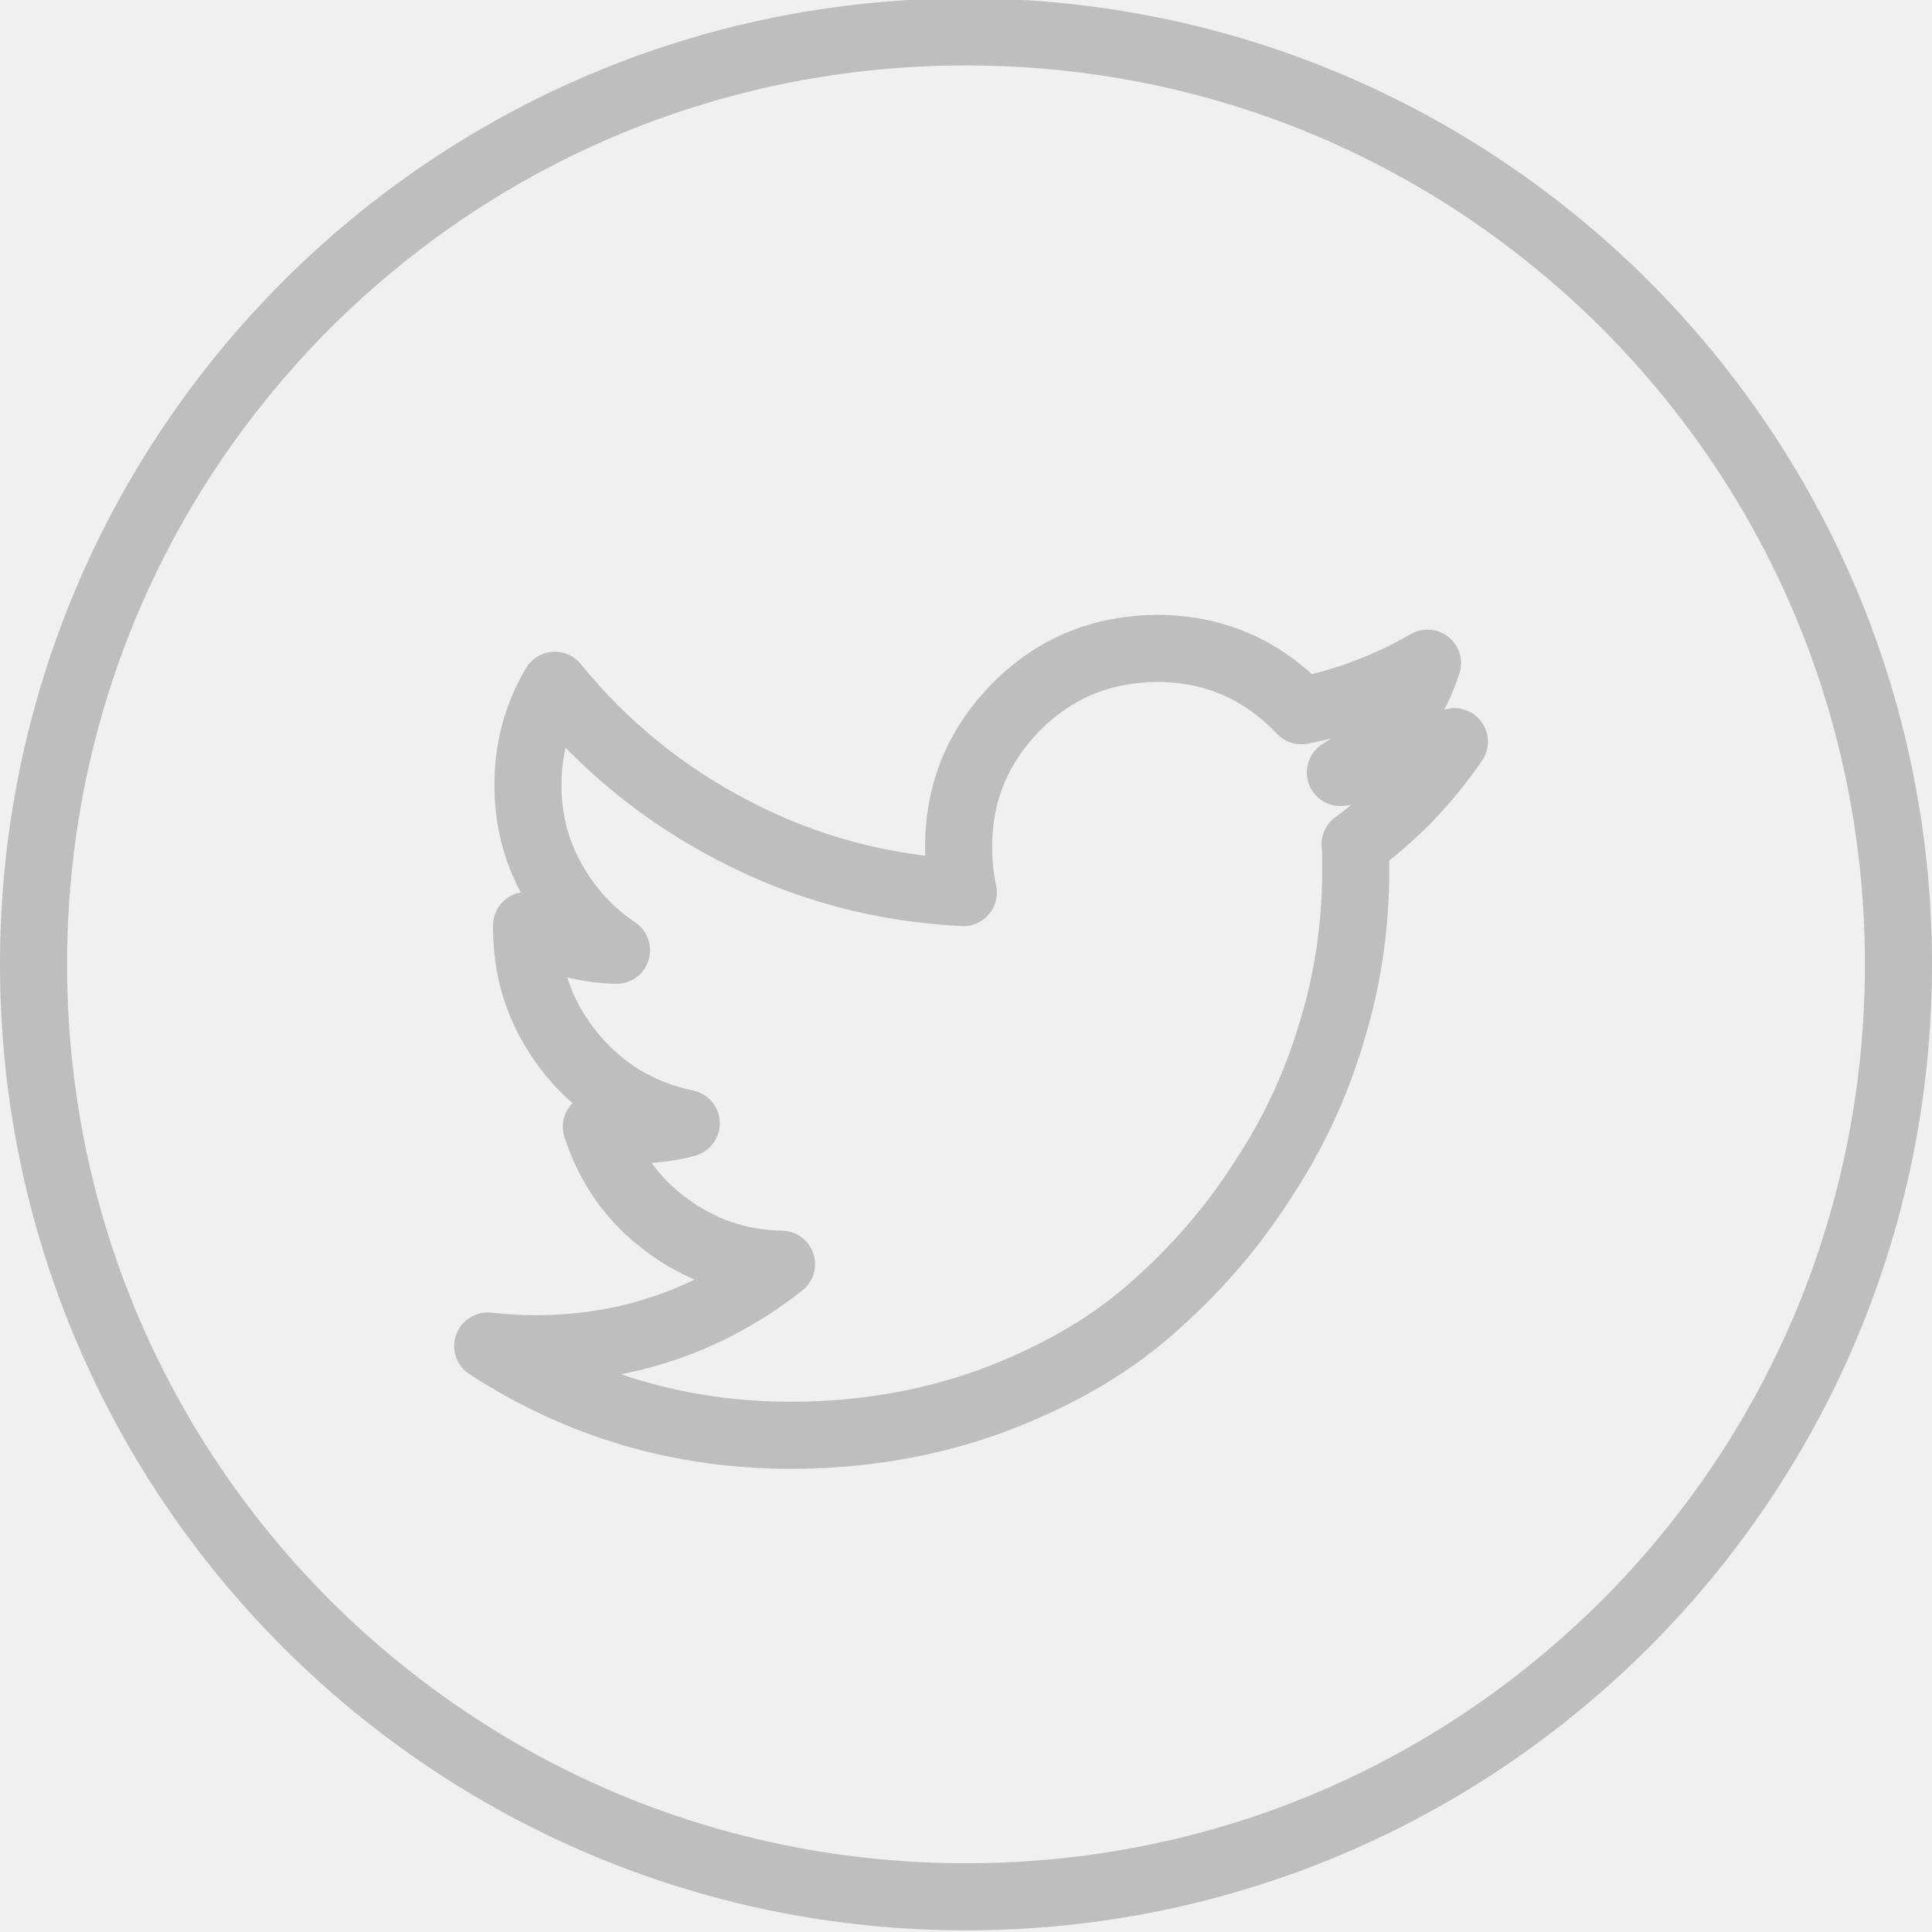
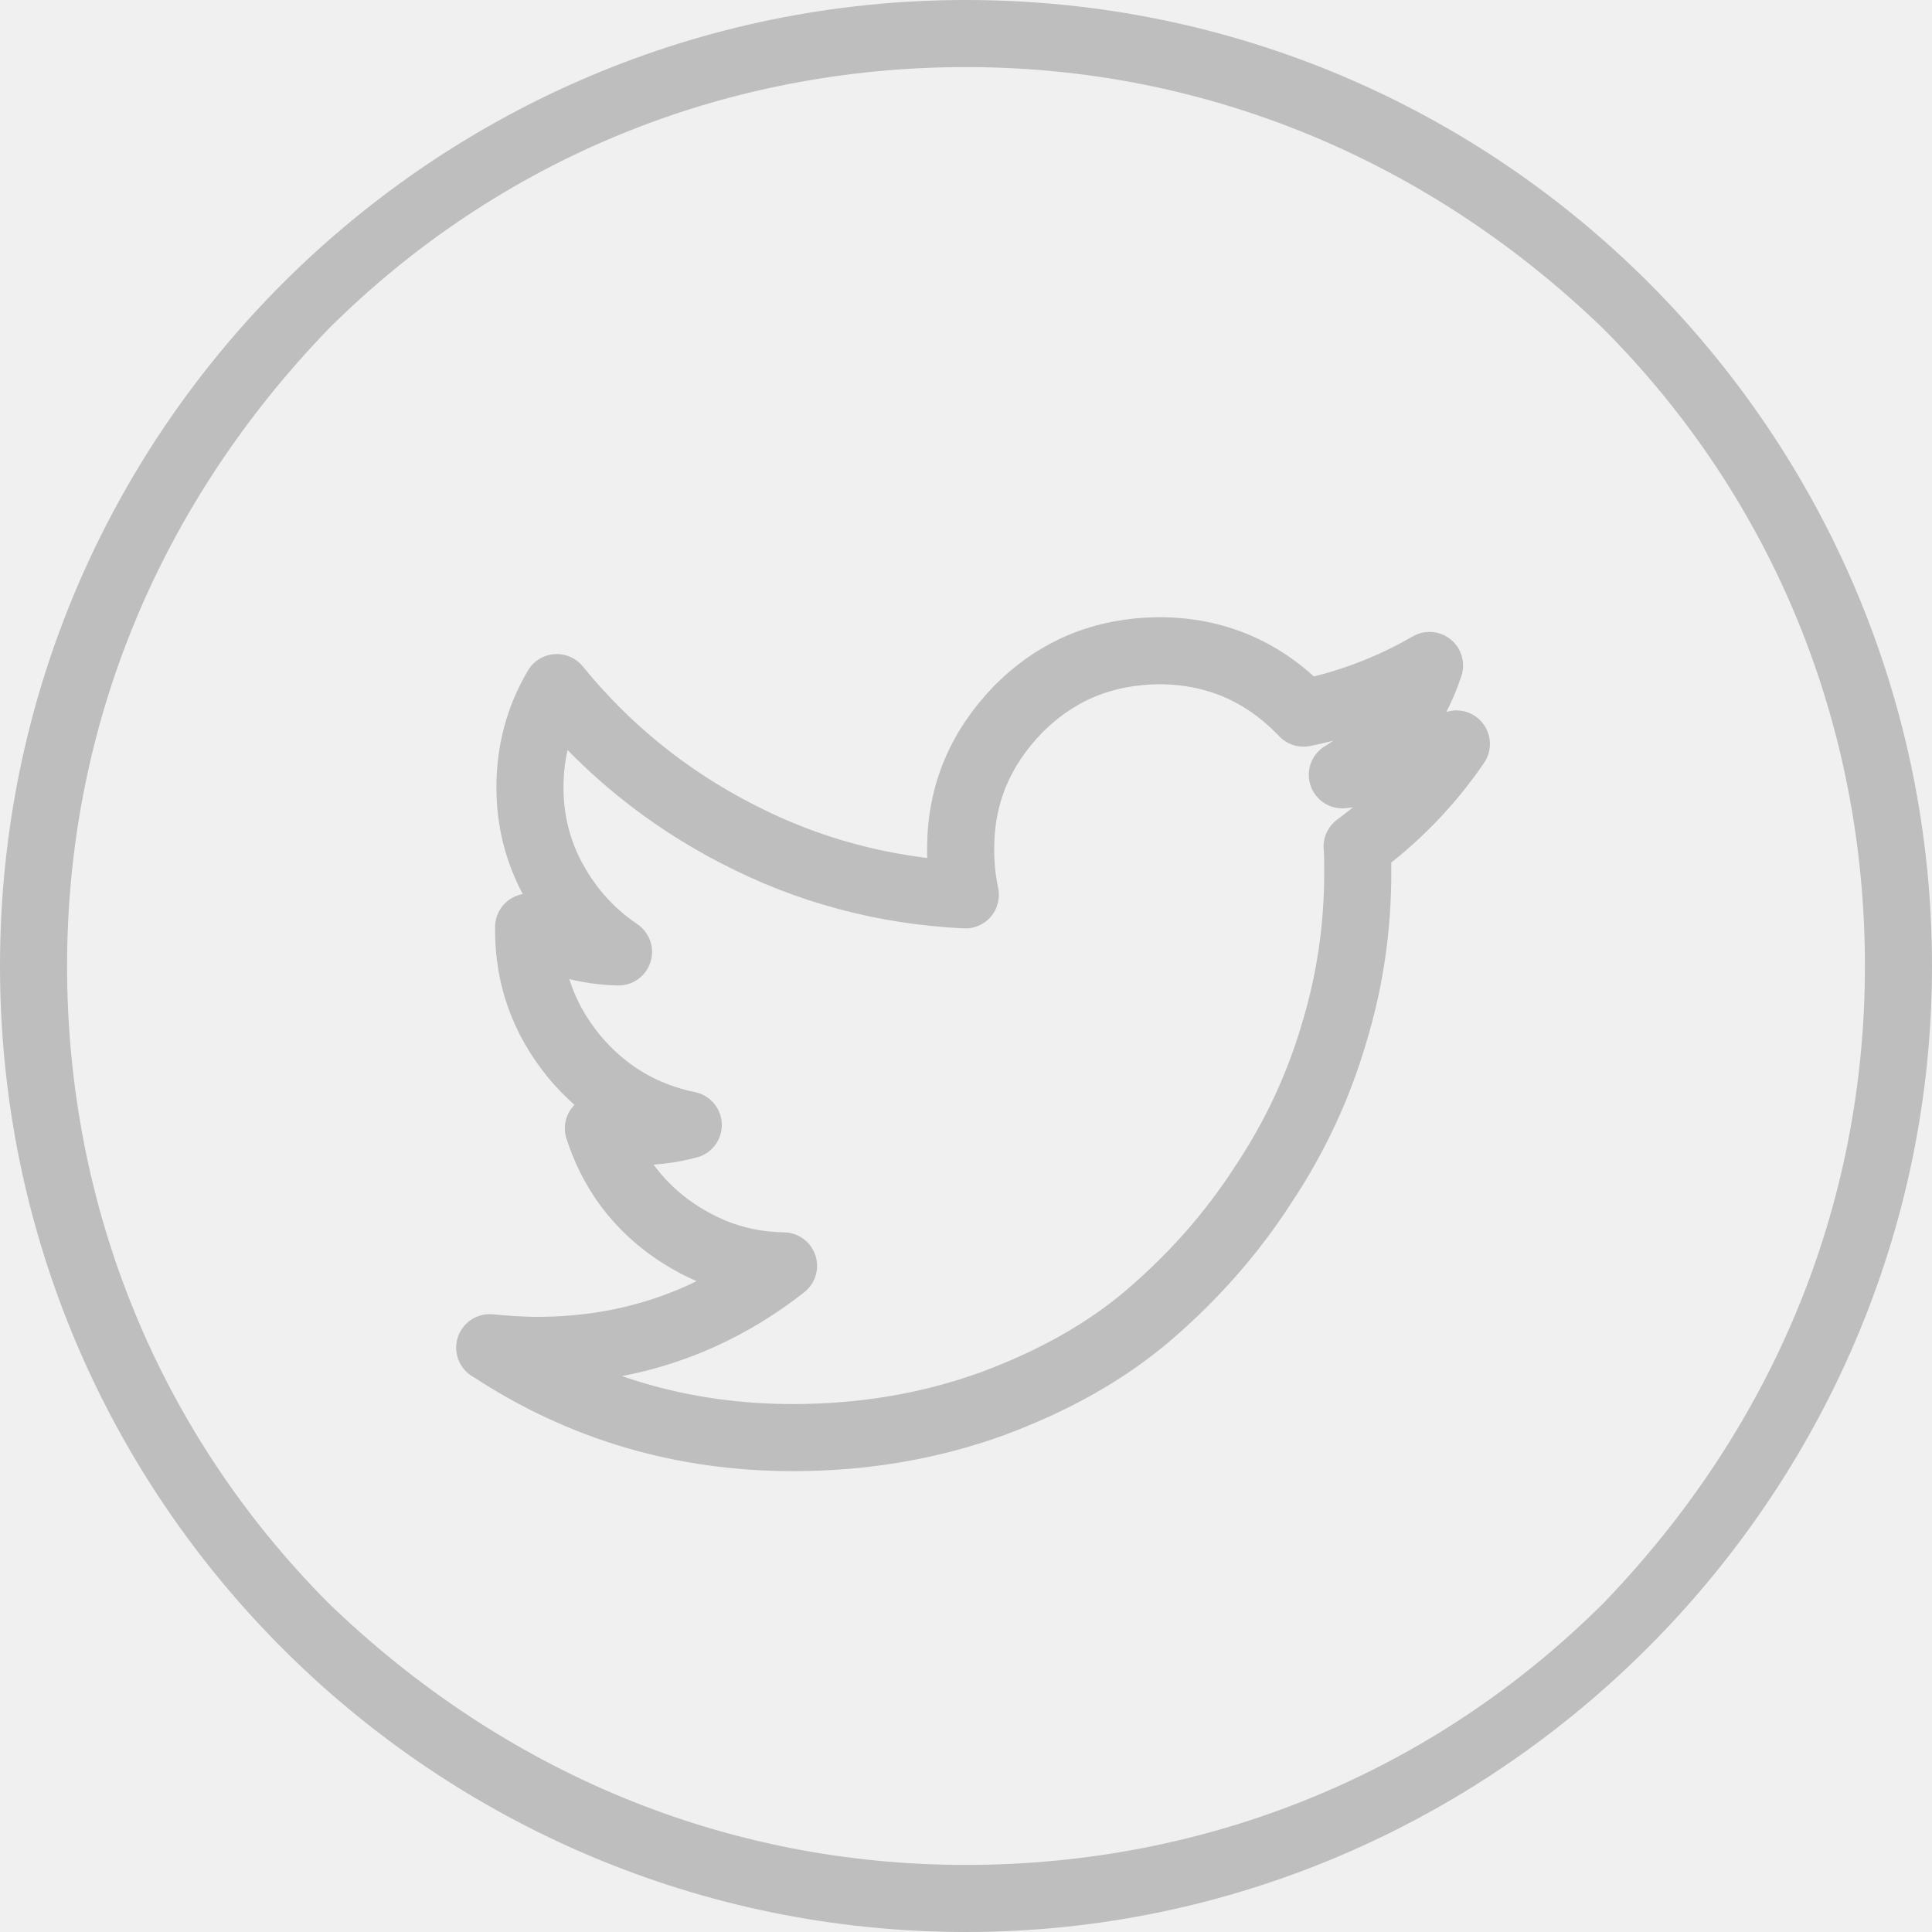
- <svg xmlns="http://www.w3.org/2000/svg" xmlns:xlink="http://www.w3.org/1999/xlink" version="1.1" x="0px" y="0px" width="288px" height="288px" viewBox="0 0 288 288" style="enable-background:new 0 0 288 288;" xml:space="preserve">
-   <style type="text/css">
- 
- 	.st0{display:inline;fill-rule:evenodd;clip-rule:evenodd;fill:#D8D8D8;}
- 	.st1{display:inline;fill:#162051;}
- 	.st2{clip-path:url(#SVGID_97_);fill:#CCCCCC;}
- 	.st3{clip-path:url(#SVGID_143_);fill:#999999;}
- 	.st4{clip-path:url(#SVGID_43_);enable-background:new    ;}
- 	.st5{fill:#ABA118;}
- 	.st6{clip-path:url(#SVGID_105_);fill:#E6E6E6;}
- 	.st7{fill-rule:evenodd;clip-rule:evenodd;fill:#D8D8D8;}
- 	.st8{clip-path:url(#SVGID_131_);fill:#CCCCCC;}
- 	.st9{clip-path:url(#SVGID_149_);fill:#E6E6E6;}
- 	.st10{fill:#ADADAD;}
- 	.st11{fill-rule:evenodd;clip-rule:evenodd;fill:#EA7565;stroke:#FFFFFF;stroke-miterlimit:10;}
- 	.st12{clip-path:url(#SVGID_201_);fill:#00826E;}
- 	.st13{fill:#AEA418;}
- 	.st14{clip-path:url(#SVGID_175_);fill:#CCCCCC;}
- 	.st15{clip-path:url(#SVGID_223_);fill:#00826E;}
- 	.st16{clip-path:url(#SVGID_175_);fill:none;stroke:#FFFFFF;stroke-width:0.818;stroke-miterlimit:10;}
- 	.st17{clip-path:url(#SVGID_111_);fill:#999999;}
- 	.st18{fill:#E2D51F;}
- 	.st19{fill:#E3E3E3;}
- 	.st20{fill:#E4E4E4;}
- 	.st21{fill-rule:evenodd;clip-rule:evenodd;fill:none;stroke:#000000;stroke-width:3;stroke-linecap:round;stroke-miterlimit:10;}
- 	.st22{fill:#E5D820;}
- 	.st23{clip-path:url(#SVGID_139_);fill:#E6E6E6;}
- 	.st24{opacity:0.3;fill-rule:evenodd;clip-rule:evenodd;fill:#FFFFFF;}
- 	.st25{fill-rule:evenodd;clip-rule:evenodd;fill:#3374B4;stroke:#E4E4E4;stroke-miterlimit:10;}
- 	.st26{clip-path:url(#SVGID_213_);fill:#00826E;}
- 	.st27{fill:none;stroke:#8B8B8B;stroke-miterlimit:10;}
- 	.st28{clip-path:url(#SVGID_187_);fill:#CCCCCC;}
- 	.st29{fill-rule:evenodd;clip-rule:evenodd;fill:#DC7565;}
- 	.st30{fill:#E8DB20;}
- 	.st31{fill:none;stroke:#EEE021;stroke-miterlimit:10;}
- 	.st32{fill:none;stroke:#FFFFFF;stroke-width:2;stroke-miterlimit:10;}
- 	.st33{fill-rule:evenodd;clip-rule:evenodd;fill:#00806E;stroke:#00806E;stroke-miterlimit:10;}
- 	.st34{clip-path:url(#SVGID_99_);fill:#CCCCCC;}
- 	.st35{clip-path:url(#SVGID_123_);fill:#999999;}
- 	
- 		.st36{fill-rule:evenodd;clip-rule:evenodd;fill:none;stroke:#FFFFFF;stroke-width:3;stroke-linecap:round;stroke-linejoin:round;stroke-miterlimit:10;}
- 	.st37{fill:#B1A719;}
- 	.st38{clip-path:url(#SVGID_181_);fill:#E6E6E6;}
- 	.st39{fill:#B2B2B2;}
- 	.st40{fill-rule:evenodd;clip-rule:evenodd;fill:#4480B8;}
- 	.st41{fill-rule:evenodd;clip-rule:evenodd;fill:#FFFFFF;stroke:#00806E;stroke-miterlimit:10;}
- 	.st42{fill:none;stroke:#BEBEBE;stroke-width:10;stroke-linejoin:round;stroke-miterlimit:10;}
- 	.st43{fill:#B4A919;}
- 	.st44{clip-path:url(#SVGID_203_);fill:#00826E;}
- 	.st45{opacity:0.7;fill-rule:evenodd;clip-rule:evenodd;fill:#0A1B33;}
- 	.st46{opacity:0.6;fill:#00806E;}
- 	.st47{clip-path:url(#SVGID_225_);fill:#00826E;}
- 	.st48{fill:#EA7565;}
- 	.st49{clip-path:url(#SVGID_189_);fill:none;stroke:#FFFFFF;stroke-width:0.388;stroke-miterlimit:10;}
- 	.st50{fill:#B6B6B6;}
- 	.st51{display:none;opacity:0.5;fill-rule:evenodd;clip-rule:evenodd;fill:#EEE021;}
- 	.st52{fill:#B7AC19;}
- 	.st53{clip-path:url(#SVGID_113_);fill:#999999;}
- 	.st54{fill:#EBDD21;}
- 	.st55{clip-path:url(#SVGID_135_);fill:#999999;}
- 	.st56{fill:none;stroke:#E4E4E4;stroke-miterlimit:10;}
- 	.st57{display:none;opacity:0.7;fill-rule:evenodd;clip-rule:evenodd;fill:#0A1B33;}
- 	.st58{enable-background:new    ;}
- 	.st59{fill:#EEE021;}
- 	.st60{display:inline;fill:#BEBEBE;}
- 	.st61{clip-path:url(#SVGID_145_);fill:#CCCCCC;}
- 	.st62{clip-path:url(#SVGID_167_);fill:#CCCCCC;}
- 	.st63{fill-rule:evenodd;clip-rule:evenodd;fill:none;stroke:#4D4D4D;stroke-width:4;stroke-linecap:round;stroke-miterlimit:10;}
- 	.st64{fill-rule:evenodd;clip-rule:evenodd;fill:#E1E2E3;}
- 	.st65{clip-path:url(#SVGID_215_);fill:#00826E;}
- 	.st66{clip-path:url(#SVGID_189_);fill:#CCCCCC;}
- 	.st67{clip-path:url(#SVGID_103_);fill:#999999;}
- 	.st68{opacity:0.7;fill:#1A1A1A;}
- 	.st69{fill-rule:evenodd;clip-rule:evenodd;fill:#E4E4E4;}
- 	.st70{fill:none;stroke:#FFFFFF;stroke-width:20;stroke-linecap:square;stroke-miterlimit:10;}
- 	.st71{clip-path:url(#SVGID_161_);fill:#E6E6E6;}
- 	.st72{fill:#BAAF1A;}
- 	.st73{fill:#BABABA;}
- 	.st74{clip-path:url(#SVGID_199_);fill:#00826E;}
- 	.st75{clip-path:url(#SVGID_183_);fill:#E6E6E6;}
- 	.st76{clip-path:url(#SVGID_109_);fill:#E6E6E6;}
- 	.st77{fill-rule:evenodd;clip-rule:evenodd;fill:#4D4D4D;}
- 	.st78{fill:#BDB11A;}
- 	.st79{clip-path:url(#SVGID_205_);fill:#00826E;}
- 	.st80{fill-rule:evenodd;clip-rule:evenodd;fill:none;stroke:#000000;stroke-width:4;stroke-miterlimit:10;}
- 	.st81{fill-rule:evenodd;clip-rule:evenodd;fill:#E9D94E;}
- 	.st82{clip-path:url(#SVGID_179_);fill:#CCCCCC;}
- 	.st83{clip-path:url(#SVGID_227_);fill:#00826E;}
- 	.st84{fill:#BEBEBE;}
- 	.st85{fill-rule:evenodd;clip-rule:evenodd;fill:none;stroke:#EEE021;stroke-miterlimit:10;}
- 	.st86{fill:#22357A;}
- 	.st87{display:inline;fill:none;stroke:#394050;stroke-width:2;stroke-miterlimit:10;}
- 	.st88{clip-path:url(#SVGID_115_);fill:#999999;}
- 	.st89{opacity:0.1;fill-rule:evenodd;clip-rule:evenodd;}
- 	.st90{clip-path:url(#SVGID_151_);fill:#E6E6E6;}
- 	.st91{opacity:0.5;fill:#FFFFFF;}
- 	.st92{opacity:0.8;fill:none;stroke:#E4E4E4;stroke-miterlimit:10;}
- 	.st93{display:none;opacity:0.5;fill-rule:evenodd;clip-rule:evenodd;fill:#292F3D;}
- 	.st94{opacity:0.8;fill-rule:evenodd;clip-rule:evenodd;fill:#0A1B33;}
- 	.st95{display:inline;fill:none;stroke:#8B8B8B;stroke-width:2;stroke-miterlimit:10;}
- 	.st96{clip-path:url(#SVGID_195_);fill:#E6E6E6;}
- 	.st97{clip-path:url(#SVGID_125_);fill:#CCCCCC;}
- 	.st98{clip-path:url(#SVGID_99_);fill:none;stroke:#FFFFFF;stroke-width:2;stroke-miterlimit:10;}
- 	.st99{display:none;opacity:0.6;clip-path:url(#SVGID_91_);fill:#00806E;}
- 	.st100{fill:none;stroke:#394050;stroke-width:2;stroke-miterlimit:10;}
- 	.st101{clip-path:url(#SVGID_30_);enable-background:new    ;}
- 	.st102{clip-path:url(#SVGID_217_);fill:#00826E;}
- 	.st103{display:inline;fill-rule:evenodd;clip-rule:evenodd;fill:#EEE021;}
- 	.st104{display:inline;opacity:0.2;}
- 	.st105{fill:#292F3D;}
- 	.st106{fill-rule:evenodd;clip-rule:evenodd;stroke:#00806E;stroke-miterlimit:10;}
- 	.st107{fill:none;stroke:#8B8B8B;stroke-width:2;stroke-miterlimit:10;}
- 	.st108{clip-path:url(#SVGID_167_);fill:none;stroke:#FFFFFF;stroke-width:0.818;stroke-miterlimit:10;}
- 	.st109{fill:url(#SVGID_241_);}
- 	.st110{fill-rule:evenodd;clip-rule:evenodd;fill:#EEE021;}
- 	.st111{fill:none;stroke:#00806E;stroke-width:5;stroke-miterlimit:10;}
- 	.st112{fill-rule:evenodd;clip-rule:evenodd;fill:none;stroke:#E4E4E4;stroke-miterlimit:10;}
- 	.st113{fill:#C0B41B;}
- 	.st114{clip-path:url(#SVGID_185_);fill:#E6E6E6;}
- 	.st115{display:inline;fill:#FFFFFF;}
- 	.st116{fill:none;stroke:#292F3D;stroke-width:8;stroke-linecap:round;stroke-linejoin:round;stroke-miterlimit:10;}
- 	.st117{clip-path:url(#SVGID_193_);fill:none;stroke:#FFFFFF;stroke-width:0.388;stroke-miterlimit:10;}
- 	.st118{fill:url(#SVGID_4_);}
- 	.st119{fill:url(#SVGID_7_);}
- 	.st120{fill:#C2B71B;}
- 	.st121{fill:#C2C2C2;}
- 	.st122{clip-path:url(#SVGID_137_);fill:#CCCCCC;}
- 	.st123{fill:none;stroke:#292F3D;stroke-width:2;}
- 	.st124{clip-path:url(#SVGID_159_);fill:#CCCCCC;}
- 	.st125{clip-path:url(#SVGID_97_);fill:#E6E6E6;}
- 	.st126{clip-path:url(#SVGID_207_);fill:#00826E;}
- 	.st127{clip-path:url(#SVGID_229_);fill:#00826E;}
- 	.st128{opacity:0.3;clip-path:url(#SVGID_37_);}
- 	.st129{opacity:0.3;clip-path:url(#SVGID_40_);}
- 	.st130{opacity:0.3;clip-path:url(#SVGID_48_);}
- 	.st131{opacity:0.3;clip-path:url(#SVGID_73_);}
- 	.st132{fill:#C5BA1B;}
- 	.st133{fill-rule:evenodd;clip-rule:evenodd;fill:none;stroke:#FFFFFF;stroke-miterlimit:10;}
- 	.st134{fill:none;stroke:#449CD8;}
- 	.st135{fill:#C6C6C6;}
- 	.st136{fill-rule:evenodd;clip-rule:evenodd;fill:#8B8B8B;}
- 	.st137{clip-path:url(#SVGID_117_);fill:#999999;}
- 	.st138{fill:none;stroke:#000000;stroke-width:20;stroke-linecap:square;stroke-miterlimit:10;}
- 	.st139{clip-path:url(#SVGID_153_);fill:#E6E6E6;}
- 	.st140{display:none;fill-rule:evenodd;clip-rule:evenodd;fill:#EEE021;}
- 	.st141{fill:#999999;}
- 	.st142{fill:#C8BC1C;}
- 	.st143{fill-rule:evenodd;clip-rule:evenodd;}
- 	.st144{clip-path:url(#SVGID_197_);fill:#E6E6E6;}
- 	.st145{opacity:0.1;}
- 	.st146{opacity:0.2;}
- 	.st147{opacity:0.6;}
- 	.st148{fill-rule:evenodd;clip-rule:evenodd;fill:#BEBEBE;}
- 	.st149{display:none;fill:none;}
- 	.st150{clip-path:url(#SVGID_97_);fill:#B3B3B3;}
- 	.st151{fill:#FFFFFF;}
- 	.st152{clip-path:url(#SVGID_219_);fill:#00826E;}
- 	.st153{fill-rule:evenodd;clip-rule:evenodd;fill:#E1E2E3;stroke:#00806E;stroke-miterlimit:10;}
- 	.st154{fill:none;stroke:#FFFFFF;stroke-width:4;stroke-linejoin:round;stroke-miterlimit:10;}
- 	.st155{clip-path:url(#SVGID_107_);fill:#999999;}
- 	.st156{clip-path:url(#SVGID_121_);fill:#E6E6E6;}
- 	.st157{clip-path:url(#SVGID_129_);fill:#999999;}
- 	.st158{display:inline;fill-rule:evenodd;clip-rule:evenodd;fill:#292F3D;}
- 	.st159{clip-path:url(#SVGID_95_);fill:#F2F2F2;}
- 	.st160{fill:#CACACA;}
- 	.st161{clip-path:url(#SVGID_191_);fill:#CCCCCC;}
- 	.st162{clip-path:url(#SVGID_75_);enable-background:new    ;}
- 	.st163{clip-path:url(#SVGID_70_);enable-background:new    ;}
- 	.st164{clip-path:url(#SVGID_51_);enable-background:new    ;}
- 	.st165{opacity:0.2;fill:none;stroke:#D8D8D8;stroke-miterlimit:10;stroke-dasharray:6;}
- 	.st166{clip-path:url(#SVGID_49_);enable-background:new    ;}
- 	.st167{clip-path:url(#SVGID_32_);enable-background:new    ;}
- 	.st168{fill:#CBBF1C;}
- 	.st169{fill-rule:evenodd;clip-rule:evenodd;fill:#292F3D;}
- 	.st170{fill:none;stroke:#E4E4E4;}
- 	.st171{display:none;opacity:0.6;clip-path:url(#SVGID_83_);fill:#00806E;}
- 	.st172{fill:#9D9D9D;}
- 	.st173{display:inline;}
- 	.st174{clip-path:url(#SVGID_209_);fill:#00826E;}
- 	.st175{display:inline;fill-rule:evenodd;clip-rule:evenodd;fill:#4480B8;stroke:#FFFFFF;stroke-miterlimit:10;}
- 	.st176{fill:#CDCDCD;}
- 	.st177{fill:#CEC21D;}
- 	.st178{fill:#CECECE;}
- 	.st179{display:inline;fill:#D2D2D2;stroke:#000000;stroke-miterlimit:10;}
- 	.st180{fill:#3374B4;}
- 	.st181{clip-path:url(#SVGID_177_);fill:#E6E6E6;}
- 	.st182{fill-rule:evenodd;clip-rule:evenodd;fill:url(#SVGID_234_);}
- 	.st183{fill-rule:evenodd;clip-rule:evenodd;fill:url(#SVGID_235_);}
- 	.st184{fill-rule:evenodd;clip-rule:evenodd;fill:url(#SVGID_236_);}
- 	.st185{fill-rule:evenodd;clip-rule:evenodd;fill:url(#SVGID_239_);}
- 	.st186{fill:#D2D2D2;stroke:#000000;stroke-miterlimit:10;}
- 	.st187{opacity:0.3;clip-path:url(#SVGID_237_);}
- 	.st188{opacity:0.1;fill-rule:evenodd;clip-rule:evenodd;fill:none;stroke:#E4E4E4;stroke-miterlimit:10;}
- 	.st189{fill-rule:evenodd;clip-rule:evenodd;fill:#97B676;}
- 	.st190{fill:none;stroke:#E4E4E4;stroke-width:6;stroke-miterlimit:10;}
- 	.st191{clip-path:url(#SVGID_127_);}
- 	.st192{clip-path:url(#SVGID_133_);}
- 	.st193{fill:#394050;}
- 	.st194{clip-path:url(#SVGID_141_);}
- 	.st195{clip-path:url(#SVGID_155_);}
- 	.st196{clip-path:url(#SVGID_157_);}
- 	.st197{clip-path:url(#SVGID_165_);}
- 	.st198{clip-path:url(#SVGID_173_);}
- 	.st199{clip-path:url(#SVGID_101_);fill:#E6E6E6;}
- 	.st200{clip-path:url(#SVGID_243_);}
- 	.st201{fill:none;stroke:#BEBEBE;stroke-width:10;stroke-linecap:round;stroke-linejoin:round;stroke-miterlimit:10;}
- 	.st202{fill-rule:evenodd;clip-rule:evenodd;fill:none;stroke:#FFFFFF;stroke-width:4;stroke-miterlimit:10;}
- 	.st203{fill:#00806E;}
- 	.st204{clip-path:url(#SVGID_171_);fill:#CCCCCC;}
- 	.st205{clip-path:url(#SVGID_97_);fill:none;stroke:#E6E6E6;stroke-width:4;stroke-miterlimit:10;}
- 	.st206{clip-path:url(#SVGID_193_);fill:#CCCCCC;}
- 	.st207{fill-rule:evenodd;clip-rule:evenodd;fill:#FFFFFF;}
- 	.st208{clip-path:url(#SVGID_119_);fill:#CCCCCC;}
- 	.st209{opacity:0.3;fill:none;stroke:#292F3D;stroke-miterlimit:10;stroke-dasharray:4,2;}
- 	.st210{fill:#D1C51D;}
- 	.st211{fill:none;stroke:#BEBEBE;stroke-width:10;stroke-miterlimit:10;}
- 	.st212{display:inline;fill-rule:evenodd;clip-rule:evenodd;fill:#3374B4;stroke:#E4E4E4;stroke-miterlimit:10;}
- 	.st213{fill:#3374B4;stroke:#FFFFFF;stroke-miterlimit:10;}
- 	.st214{fill:#D2D2D2;}
- 	.st215{clip-path:url(#SVGID_191_);fill:none;stroke:#FFFFFF;stroke-width:0.388;stroke-miterlimit:10;}
- 	.st216{clip-path:url(#SVGID_95_);fill:#FFFFFF;}
- 	.st217{opacity:0.9;fill:#292F3D;}
- 	.st218{fill:#D4C71D;}
- 	.st219{clip-path:url(#SVGID_159_);fill:none;stroke:#FFFFFF;stroke-width:0.818;stroke-miterlimit:10;}
- 	.st220{fill:#D6D6D6;}
- 	.st221{clip-path:url(#SVGID_41_);enable-background:new    ;}
- 	.st222{fill:#D7CA1E;}
- 	.st223{fill:url(#SVGID_33_);}
- 	.st224{fill:url(#SVGID_45_);}
- 	.st225{fill:url(#SVGID_53_);}
- 	.st226{fill:url(#SVGID_71_);}
- 	.st227{fill:#D8D8D8;}
- 	.st228{clip-path:url(#SVGID_231_);fill:#00826E;}
- 	
- 		.st229{fill-rule:evenodd;clip-rule:evenodd;fill:none;stroke:#4D4D4D;stroke-width:4;stroke-linecap:round;stroke-linejoin:round;stroke-miterlimit:10;}
- 	.st230{fill:none;stroke:#D8D8D8;stroke-miterlimit:10;}
- 	.st231{display:none;}
- 	.st232{fill-rule:evenodd;clip-rule:evenodd;fill:url(#SVGID_24_);}
- 	.st233{fill-rule:evenodd;clip-rule:evenodd;fill:url(#SVGID_27_);}
- 	.st234{fill-rule:evenodd;clip-rule:evenodd;fill:url(#SVGID_31_);}
- 	.st235{fill-rule:evenodd;clip-rule:evenodd;fill:url(#SVGID_35_);}
- 	.st236{fill-rule:evenodd;clip-rule:evenodd;fill:url(#SVGID_39_);}
- 	.st237{fill-rule:evenodd;clip-rule:evenodd;fill:url(#SVGID_42_);}
- 	.st238{fill-rule:evenodd;clip-rule:evenodd;fill:url(#SVGID_47_);}
- 	.st239{fill-rule:evenodd;clip-rule:evenodd;fill:url(#SVGID_50_);}
- 	.st240{fill-rule:evenodd;clip-rule:evenodd;fill:url(#SVGID_69_);}
- 	.st241{clip-path:url(#SVGID_18_);}
- 	.st242{fill-rule:evenodd;clip-rule:evenodd;fill:url(#SVGID_72_);}
- 	.st243{fill:#A1A1A1;}
- 	.st244{clip-path:url(#SVGID_55_);}
- 	.st245{clip-path:url(#SVGID_76_);}
- 	.st246{clip-path:url(#SVGID_85_);}
- 	.st247{clip-path:url(#SVGID_89_);}
- 	.st248{clip-path:url(#SVGID_93_);}
- 	.st249{clip-path:url(#SVGID_95_);}
- 	.st250{clip-path:url(#SVGID_97_);}
- 	.st251{fill-rule:evenodd;clip-rule:evenodd;fill:#333333;}
- 	.st252{clip-path:url(#SVGID_240_);enable-background:new    ;}
- 	.st253{clip-path:url(#SVGID_238_);enable-background:new    ;}
- 	.st254{clip-path:url(#SVGID_147_);fill:#E6E6E6;}
- 	.st255{clip-path:url(#SVGID_169_);fill:#E6E6E6;}
- 	.st256{fill:#A5A5A5;}
- 	.st257{clip-path:url(#SVGID_97_);fill:#999999;}
- 	.st258{clip-path:url(#SVGID_221_);fill:#00826E;}
- 	.st259{fill:#DACD1E;}
- 	.st260{fill:#DADADA;}
- 	.st261{display:none;opacity:0.6;clip-path:url(#SVGID_87_);fill:#00806E;}
- 	.st262{fill:#A89E17;}
- 	.st263{fill-rule:evenodd;clip-rule:evenodd;fill:none;stroke:#FFFFFF;stroke-width:3;stroke-linecap:round;stroke-miterlimit:10;}
- 	.st264{fill:#A9A9A9;}
- 	.st265{fill:#DDD01F;}
- 	.st266{fill-rule:evenodd;clip-rule:evenodd;fill:#00806E;}
- 	.st267{clip-path:url(#Overlay_6_);}
- 	.st268{fill:#DEDEDE;}
- 	
- 		.st269{fill-rule:evenodd;clip-rule:evenodd;fill:none;stroke:#000000;stroke-width:3;stroke-linecap:round;stroke-linejoin:round;stroke-miterlimit:10;}
- 	.st270{fill:none;stroke:#292F3D;}
- 	.st271{fill:#DFD21F;}
- 	.st272{opacity:0.3;fill:none;stroke:#E4E4E4;stroke-miterlimit:10;stroke-dasharray:4,2;}
- 	.st273{clip-path:url(#SVGID_163_);fill:#CCCCCC;}
- 	.st274{fill-rule:evenodd;clip-rule:evenodd;fill:#D26C78;}
- 	.st275{clip-path:url(#SVGID_211_);fill:#00826E;}
- 	.st276{clip-path:url(#SVGID_233_);fill:#00826E;}
- 	.st277{display:inline;opacity:0.4;fill-rule:evenodd;clip-rule:evenodd;}
- 	.st278{fill:none;stroke:#EEE021;stroke-width:4;stroke-miterlimit:10;}
- 
- </style>
-   <symbol id="Twitter" viewBox="-144 -144 288 288">
-     <path class="st42" d="M-71.3-56.9c2.1-0.2,4.5-0.4,7.1-0.4c13.7,0,26,4.2,36.7,12.6c-6.4,0.1-12.1,2.1-17.2,5.9   c-5.1,3.8-8.5,8.7-10.4,14.6c2-0.3,3.9-0.5,5.6-0.5c2.6,0,5.2,0.3,7.8,1c-6.8,1.4-12.5,4.8-17,10.2C-63.2-8-65.5-1.8-65.5,5.4v0.4   c4.1-2.3,8.6-3.6,13.4-3.7c-4,2.7-7.2,6.2-9.6,10.5c-2.4,4.3-3.6,9-3.6,14.1c0,5.4,1.3,10.3,4,14.9c7.4-9.1,16.4-16.4,26.9-21.8   c10.6-5.5,21.9-8.5,34-9.1c-0.5,2.3-0.7,4.6-0.7,6.8c0,8.2,2.9,15.1,8.6,20.9c5.8,5.8,12.7,8.6,20.9,8.7c8.5,0,15.7-3.1,21.6-9.3   c6.6,1.3,12.9,3.7,18.8,7.1c-2.3-7-6.6-12.4-13-16.3c5.7,0.6,11.3,2.1,17,4.6c-4.1-6-9-11.1-14.8-15.3c0.1-0.9,0.1-2.1,0.1-3.8   C58.1,6,57-1.9,54.6-9.8c-2.3-7.9-5.8-15.5-10.6-22.7c-4.7-7.3-10.4-13.7-16.9-19.3c-6.5-5.6-14.4-10-23.6-13.4   c-9.2-3.3-19.1-5-29.6-5C-42.5-70.2-57.6-65.8-71.3-56.9L-71.3-56.9z" />
-     <g>
-       <path class="st84" d="M0,134c35.8,0,69.4-13.9,94.8-39.2C120.1,69.4,134,35.8,134,0s-13.9-69.4-39.2-94.8    C69.4-120.1,35.8-134,0-134s-69.4,13.9-94.8,39.2C-120.1-69.4-134-35.8-134,0s13.9,69.4,39.2,94.8C-69.4,120.1-35.8,134,0,134     M0,144c-79.5,0-144-64.5-144-144S-79.5-144,0-144S144-79.5,144,0S79.5,144,0,144L0,144z" />
-     </g>
+ <svg xmlns="http://www.w3.org/2000/svg" xmlns:xlink="http://www.w3.org/1999/xlink" viewBox="0 0 288 288" enable-background="new 0 0 288 288">
+   <defs>
+     <path id="1" d="m3455 1397h480v801h-480z" />
+     <path id="2" d="m1369 1053h1280v402h-1280z" />
+     <clipPath>
+       <use xlink:href="#1" />
+     </clipPath>
+     <clipPath>
+       <use xlink:href="#2" />
+     </clipPath>
+   </defs>
+   <symbol id="0" viewBox="-144 -144 288 288">
+     <path d="m-71-56.9c2.1-.2 4.5-.4 7.1-.4 13.7 0 26 4.2 36.7 12.6-6.4.1-12 2.1-17.2 5.9-5.1 3.8-8.5 8.7-10.4 14.6 2-.3 3.9-.5 5.6-.5 2.6 0 5.2.3 7.8 1-6.8 1.4-12.5 4.8-17 10.2-4.5 5.5-6.8 11.7-6.8 18.9v.4c4.1-2.3 8.6-3.6 13.4-3.7-4 2.7-7.2 6.2-9.6 10.5-2.4 4.3-3.6 9-3.6 14 0 5.4 1.3 10.3 4 14.9 7.4-9.1 16.4-16.4 26.9-21.8 10.6-5.5 21.9-8.5 34-9.1-.5 2.3-.7 4.6-.7 6.8 0 8.2 2.9 15 8.6 20.9 5.8 5.8 12.7 8.6 20.9 8.7 8.5 0 15.7-3.1 21.6-9.3 6.6 1.3 12.9 3.7 18.8 7.1-2.3-7-6.6-12.4-13-16.3 5.7.6 11.3 2.1 17 4.6-4.1-6-9-11-14.8-15.3.1-.9.1-2.1.1-3.8 0-8.1-1.1-16-3.5-23.9-2.3-7.9-5.8-15.5-10.6-22.7-4.7-7.3-10.4-13.7-16.9-19.3-6.5-5.6-14.4-10-23.6-13.4-9.2-3.3-19-5-29.6-5-16.4 0-31.5 4.4-45 13.3z" fill="none" stroke="#bebebe" stroke-linejoin="round" stroke-width="10" stroke-miterlimit="10" />
+     <path d="m0 134c35.8 0 69-13.9 95-39 25.3-25.4 39-59 39-95s-13.9-69-39-95c-25.4-25.3-59-39-95-39s-69 13.9-95 39c-25.3 25.4-39 59-39 95s13.9 69 39 95c25.4 25.3 59 39 95 39m0 10c-79 0-144-64-144-144s65-144 144-144 144 65 144 144-64 144-144 144z" fill="#bebebe" />
  </symbol>
-   <g id="Sketch1" class="st231">
- </g>
-   <g id="Sketch_-_Portfolio" class="st231">
-     <g id="Web_copy" class="st173">
-       <g id="_x3C_Layer_x3E__copy">
- 		</g>
-     </g>
-   </g>
-   <g id="Sketch_-_Skills" class="st231">
- </g>
-   <g id="Sketch_-_Header" class="st231">
- </g>
-   <g id="Interface_-_Desktop">
-     <g id="About_1_">
- 	</g>
-     <g id="About_copy_2" class="st231">
- 	</g>
-     <g id="About_copy" class="st231">
- 	</g>
-     <g id="Contact_2_">
-       <g>
-         <defs>
-           <rect id="SVGID_56_" x="1369" y="1053" width="1280" height="402" />
-         </defs>
-         <clipPath id="SVGID_3_">
-           <use xlink:href="#SVGID_56_" style="overflow:visible;" />
-         </clipPath>
-       </g>
-     </g>
-   </g>
-   <g id="Interface_Mobile">
-     <g>
-       <defs>
-         <rect id="SVGID_64_" x="3455" y="1397" width="480" height="801" />
-       </defs>
-       <clipPath id="SVGID_4_">
-         <use xlink:href="#SVGID_64_" style="overflow:visible;" />
-       </clipPath>
-     </g>
-   </g>
-   <g id="Interface_-_ProjectList">
- </g>
-   <g id="Interface_-_ProjectDetail">
-     <g id="Icon_-_Arrow" class="st231">
- 	</g>
-   </g>
-   <g id="Icons">
-     <use xlink:href="#Twitter" width="288" height="288" id="XMLID_12_" x="-144" y="-144" transform="matrix(1 0 0 -1 144 143.7539)" style="overflow:visible;" />
-   </g>
-   <g id="Guides">
- </g>
+   <use xlink:href="#0" width="288" height="288" x="-144" y="-144" transform="matrix(1 0 0-1 144 144)" />
</svg>
